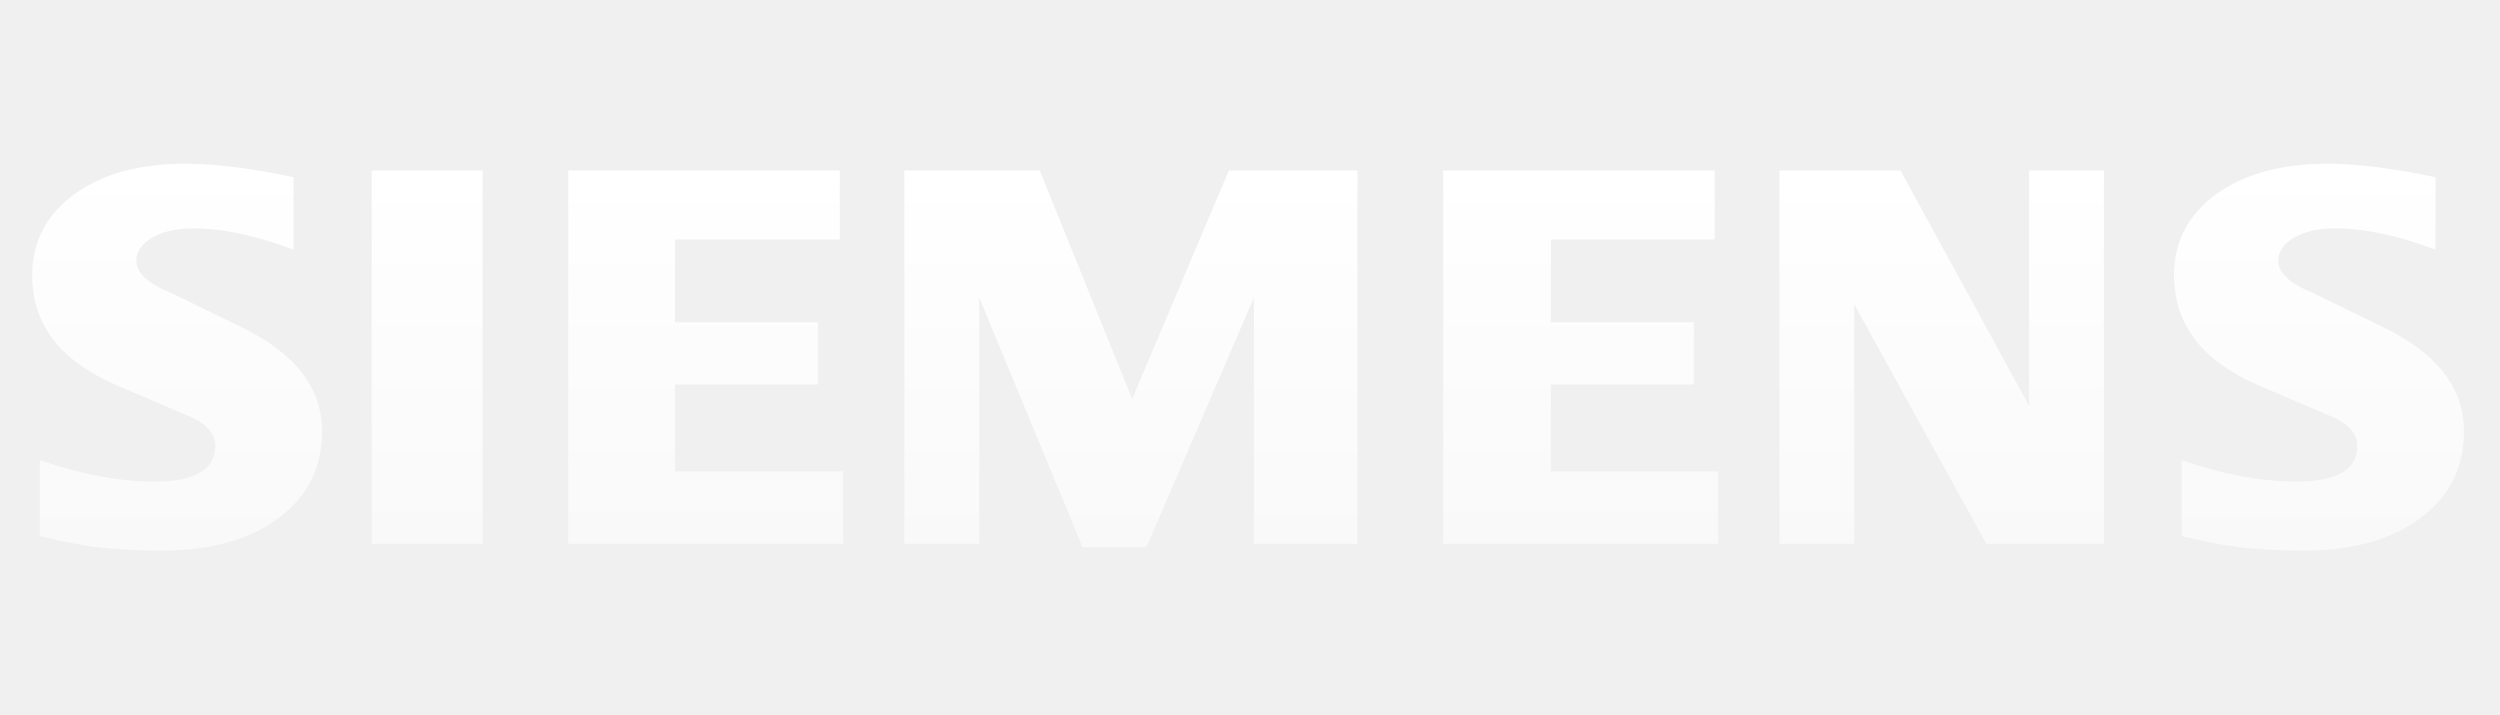
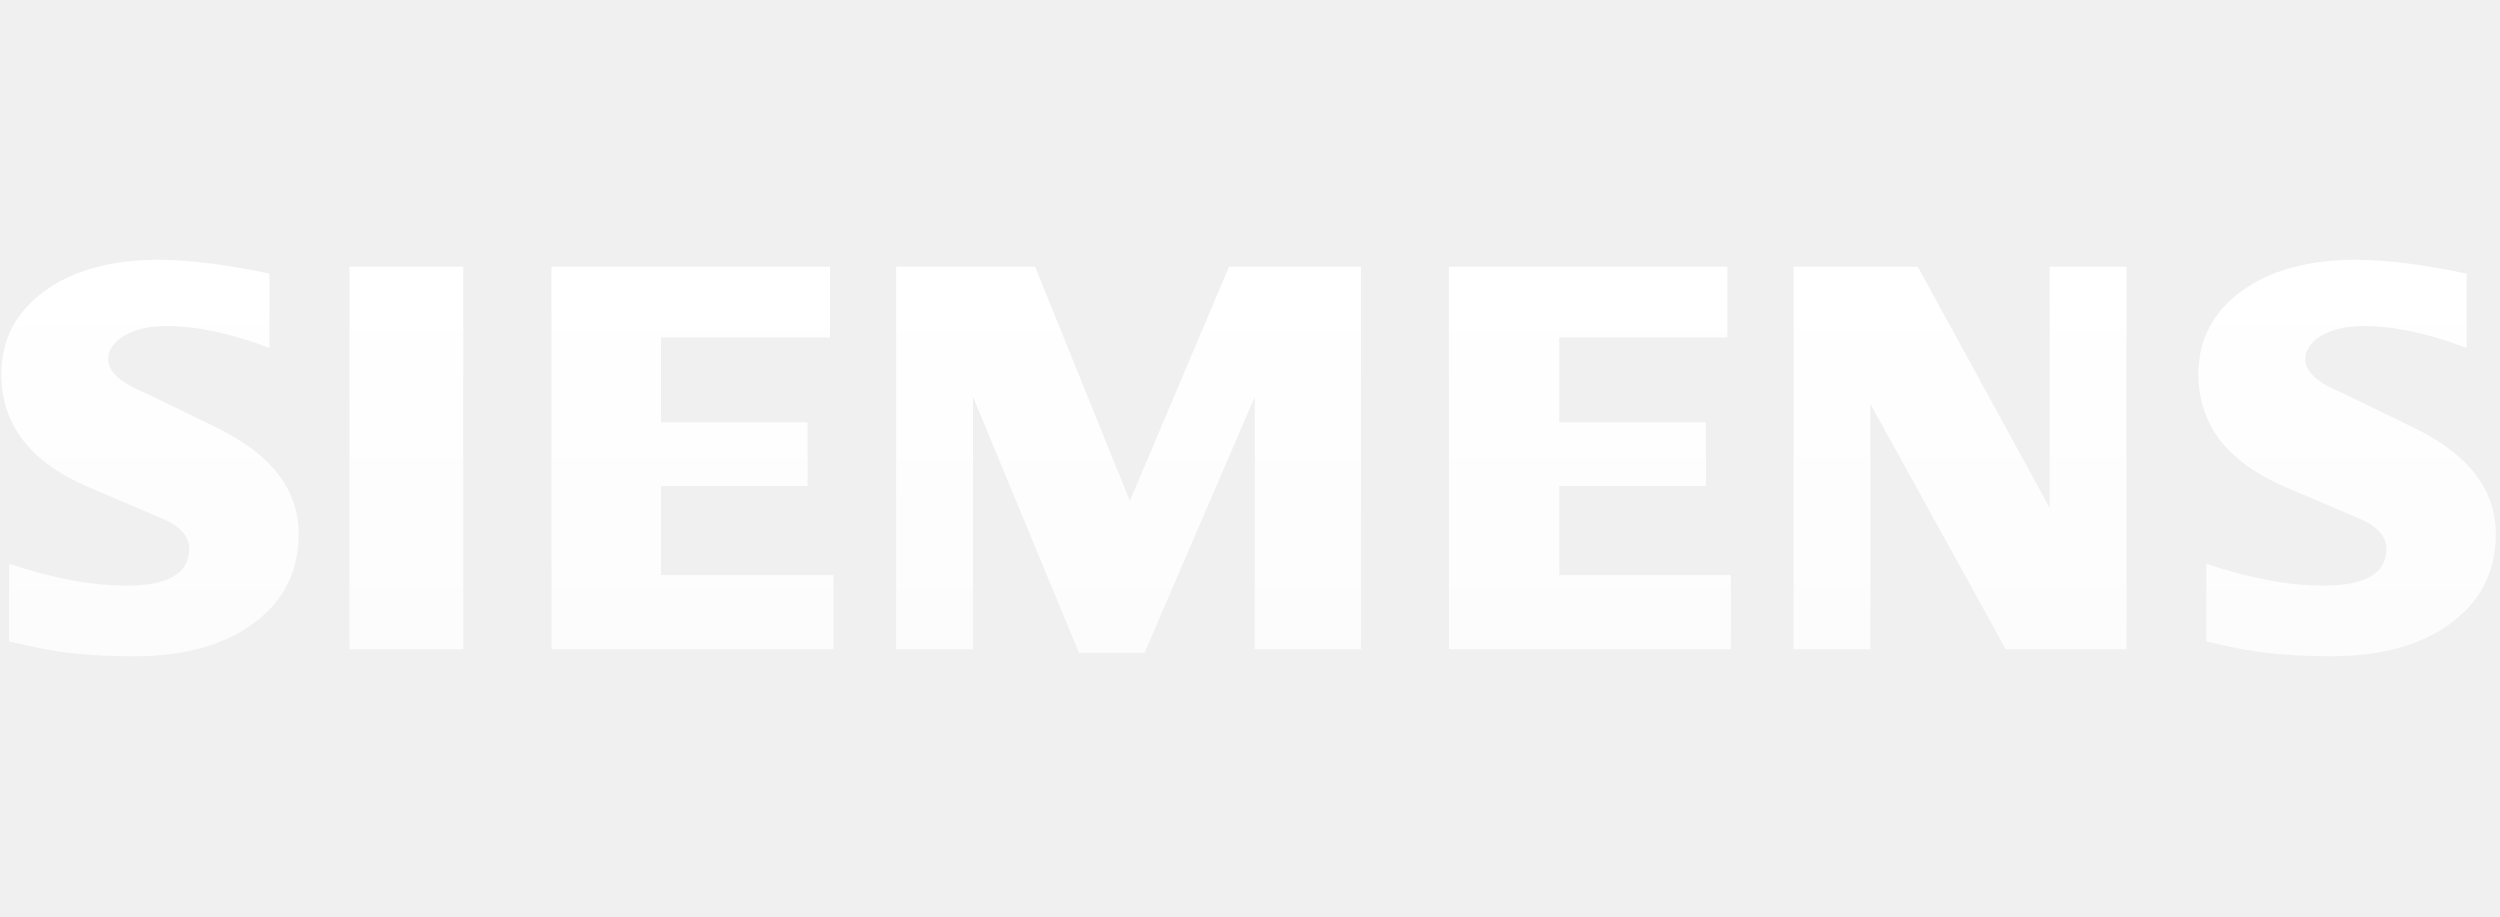
- <svg xmlns="http://www.w3.org/2000/svg" width="168" height="48" viewBox="0 0 168 48" fill="none">
-   <path fill-rule="evenodd" clip-rule="evenodd" d="M163.668 11.912V16.779C161.146 15.827 158.902 15.346 156.937 15.346C155.773 15.346 154.847 15.561 154.15 15.978C153.453 16.398 153.097 16.916 153.097 17.526C153.097 18.338 153.884 19.06 155.468 19.706L160.044 21.933C163.743 23.697 165.579 26.038 165.579 28.98C165.579 31.426 164.605 33.376 162.641 34.82C160.69 36.278 158.065 37 154.796 37C153.288 37 151.934 36.935 150.731 36.799C149.527 36.67 148.145 36.404 146.611 36.023V30.93C149.423 31.882 151.984 32.363 154.29 32.363C157.041 32.363 158.41 31.566 158.41 29.957C158.41 29.156 157.849 28.509 156.711 28.003L151.629 25.837C149.754 24.989 148.36 23.962 147.448 22.745C146.55 21.516 146.094 20.108 146.094 18.499C146.094 16.247 147.042 14.434 148.917 13.054C150.806 11.686 153.313 11 156.431 11C157.443 11 158.611 11.09 159.904 11.255C161.207 11.431 162.461 11.646 163.668 11.912Z" fill="url(#paint0_linear_14401_14062)" />
-   <path fill-rule="evenodd" clip-rule="evenodd" d="M19.727 11.912V16.779C17.206 15.827 14.965 15.346 13 15.346C11.833 15.346 10.91 15.561 10.213 15.978C9.516 16.398 9.161 16.916 9.161 17.526C9.161 18.338 9.958 19.06 11.542 19.706L16.118 21.933C19.803 23.697 21.642 26.038 21.642 28.98C21.642 31.426 20.665 33.376 18.714 34.82C16.75 36.278 14.139 37 10.86 37C9.351 37 7.993 36.935 6.79 36.799C5.587 36.67 4.218 36.404 2.674 36.023V30.93C5.497 31.882 8.058 32.363 10.35 32.363C13.101 32.363 14.469 31.566 14.469 29.957C14.469 29.156 13.912 28.509 12.785 28.003L7.702 25.837C5.813 24.989 4.42 23.962 3.522 22.745C2.609 21.516 2.164 20.108 2.164 18.499C2.164 16.247 3.105 14.434 4.991 13.054C6.866 11.686 9.376 11 12.494 11C13.517 11 14.67 11.09 15.978 11.255C17.271 11.431 18.524 11.646 19.727 11.912Z" fill="url(#paint1_linear_14401_14062)" />
-   <path fill-rule="evenodd" clip-rule="evenodd" d="M24.977 11.456H32.429V36.544H24.977V11.456Z" fill="url(#paint2_linear_14401_14062)" />
-   <path fill-rule="evenodd" clip-rule="evenodd" d="M56.433 11.456V16.093H45.36V21.656H54.964V25.837H45.36V31.677H56.659V36.544H38.188V11.456H56.433Z" fill="url(#paint3_linear_14401_14062)" />
-   <path fill-rule="evenodd" clip-rule="evenodd" d="M91.22 11.456V36.544H84.262V19.997L77.044 36.774H72.748L65.805 19.997V36.544H60.773V11.456H69.871L76.081 26.814L82.578 11.456H91.22Z" fill="url(#paint4_linear_14401_14062)" />
-   <path fill-rule="evenodd" clip-rule="evenodd" d="M115.23 11.456V16.093H104.217V21.656H113.821V25.837H104.217V31.677H115.456V36.544H96.984V11.456H115.23Z" fill="url(#paint5_linear_14401_14062)" />
-   <path fill-rule="evenodd" clip-rule="evenodd" d="M141.383 11.456V36.544H133.478L124.607 20.453V36.544H119.578V11.456H127.714L136.355 27.27V11.456H141.383Z" fill="url(#paint6_linear_14401_14062)" />
+ <svg xmlns="http://www.w3.org/2000/svg" width="131" height="48" viewBox="0 0 131 48" fill="none">
+   <g clip-path="url(#clip0_14701_14250)">
+     <path fill-rule="evenodd" clip-rule="evenodd" d="M129.252 14.341V18.23C127.236 17.47 125.44 17.085 123.869 17.085C122.938 17.085 122.197 17.257 121.639 17.59C121.082 17.926 120.797 18.339 120.797 18.827C120.797 19.476 121.427 20.052 122.694 20.569L126.354 22.348C129.313 23.758 130.781 25.629 130.781 27.979C130.781 29.934 130.002 31.492 128.431 32.646C126.871 33.811 124.771 34.388 122.156 34.388C120.95 34.388 119.867 34.336 118.904 34.227C117.942 34.124 116.836 33.911 115.609 33.607V29.538C117.859 30.298 119.907 30.683 121.751 30.683C123.952 30.683 125.046 30.046 125.046 28.76C125.046 28.12 124.598 27.603 123.688 27.199L119.622 25.468C118.123 24.791 117.008 23.97 116.278 22.997C115.56 22.015 115.195 20.89 115.195 19.605C115.195 17.805 115.954 16.356 117.453 15.254C118.965 14.16 120.97 13.612 123.464 13.612C124.274 13.612 125.207 13.684 126.242 13.816C127.284 13.957 128.287 14.129 129.252 14.341Z" fill="url(#paint0_linear_14701_14250)" />
+     <path fill-rule="evenodd" clip-rule="evenodd" d="M14.119 14.341V18.23C12.102 17.47 10.309 17.085 8.738 17.085C7.804 17.085 7.066 17.257 6.508 17.59C5.951 17.926 5.667 18.339 5.667 18.827C5.667 19.476 6.304 20.052 7.571 20.569L11.232 22.348C14.179 23.758 15.65 25.629 15.65 27.979C15.65 29.934 14.869 31.492 13.309 32.646C11.737 33.811 9.649 34.388 7.026 34.388C5.819 34.388 4.733 34.336 3.771 34.227C2.808 34.124 1.714 33.911 0.478 33.607V29.538C2.736 30.298 4.785 30.683 6.618 30.683C8.818 30.683 9.913 30.046 9.913 28.76C9.913 28.12 9.468 27.603 8.565 27.199L4.5 25.468C2.989 24.791 1.874 23.97 1.156 22.997C0.427 22.015 0.07 20.89 0.07 19.605C0.07 17.805 0.823 16.356 2.331 15.254C3.831 14.16 5.839 13.612 8.333 13.612C9.152 13.612 10.074 13.684 11.12 13.816C12.154 13.957 13.156 14.129 14.119 14.341Z" fill="url(#paint1_linear_14701_14250)" />
+     <path fill-rule="evenodd" clip-rule="evenodd" d="M18.312 13.976H24.274V34.022H18.312V13.976Z" fill="url(#paint2_linear_14701_14250)" />
+     <path fill-rule="evenodd" clip-rule="evenodd" d="M43.493 13.976V17.681H34.636V22.126H42.318V25.467H34.636V30.133H43.674V34.022H28.898V13.976H43.493Z" fill="url(#paint3_linear_14701_14250)" />
+     <path fill-rule="evenodd" clip-rule="evenodd" d="M71.314 13.976V34.022H65.749V20.8L59.975 34.206H56.539L50.986 20.8V34.022H46.961V13.976H54.238L59.205 26.247L64.402 13.976H71.314Z" fill="url(#paint4_linear_14701_14250)" />
+     <path fill-rule="evenodd" clip-rule="evenodd" d="M90.516 13.976V17.681H81.707V22.126H89.389V25.467H81.707V30.133H90.697V34.022H75.922V13.976H90.516Z" fill="url(#paint5_linear_14701_14250)" />
+     <path fill-rule="evenodd" clip-rule="evenodd" d="M111.426 13.976V34.022H105.103L98.007 21.165V34.022H93.984V13.976H100.492L107.404 26.612V13.976H111.426Z" fill="url(#paint6_linear_14701_14250)" />
+   </g>
  <defs>
-     <linearGradient id="paint0_linear_14401_14062" x1="155.836" y1="11" x2="155.836" y2="37" gradientUnits="userSpaceOnUse">
+     <linearGradient id="paint0_linear_14701_14250" x1="122.988" y1="13.612" x2="122.988" y2="34.388" gradientUnits="userSpaceOnUse">
      <stop stop-color="white" />
-       <stop offset="1" stop-color="white" stop-opacity="0.6" />
+       <stop offset="1" stop-color="white" stop-opacity="0.8" />
    </linearGradient>
-     <linearGradient id="paint1_linear_14401_14062" x1="11.903" y1="11" x2="11.903" y2="37" gradientUnits="userSpaceOnUse">
+     <linearGradient id="paint1_linear_14701_14250" x1="7.86" y1="13.612" x2="7.86" y2="34.388" gradientUnits="userSpaceOnUse">
      <stop stop-color="white" />
-       <stop offset="1" stop-color="white" stop-opacity="0.6" />
+       <stop offset="1" stop-color="white" stop-opacity="0.8" />
    </linearGradient>
-     <linearGradient id="paint2_linear_14401_14062" x1="28.703" y1="11.456" x2="28.703" y2="36.544" gradientUnits="userSpaceOnUse">
+     <linearGradient id="paint2_linear_14701_14250" x1="21.293" y1="13.976" x2="21.293" y2="34.022" gradientUnits="userSpaceOnUse">
      <stop stop-color="white" />
-       <stop offset="1" stop-color="white" stop-opacity="0.6" />
+       <stop offset="1" stop-color="white" stop-opacity="0.8" />
    </linearGradient>
-     <linearGradient id="paint3_linear_14401_14062" x1="47.423" y1="11.456" x2="47.423" y2="36.544" gradientUnits="userSpaceOnUse">
+     <linearGradient id="paint3_linear_14701_14250" x1="36.286" y1="13.976" x2="36.286" y2="34.022" gradientUnits="userSpaceOnUse">
      <stop stop-color="white" />
-       <stop offset="1" stop-color="white" stop-opacity="0.6" />
+       <stop offset="1" stop-color="white" stop-opacity="0.8" />
    </linearGradient>
-     <linearGradient id="paint4_linear_14401_14062" x1="75.997" y1="11.456" x2="75.997" y2="36.774" gradientUnits="userSpaceOnUse">
+     <linearGradient id="paint4_linear_14701_14250" x1="59.138" y1="13.976" x2="59.138" y2="34.206" gradientUnits="userSpaceOnUse">
      <stop stop-color="white" />
-       <stop offset="1" stop-color="white" stop-opacity="0.6" />
+       <stop offset="1" stop-color="white" stop-opacity="0.8" />
    </linearGradient>
-     <linearGradient id="paint5_linear_14401_14062" x1="106.22" y1="11.456" x2="106.22" y2="36.544" gradientUnits="userSpaceOnUse">
+     <linearGradient id="paint5_linear_14701_14250" x1="83.309" y1="13.976" x2="83.309" y2="34.022" gradientUnits="userSpaceOnUse">
      <stop stop-color="white" />
-       <stop offset="1" stop-color="white" stop-opacity="0.6" />
+       <stop offset="1" stop-color="white" stop-opacity="0.8" />
    </linearGradient>
-     <linearGradient id="paint6_linear_14401_14062" x1="130.481" y1="11.456" x2="130.481" y2="36.544" gradientUnits="userSpaceOnUse">
+     <linearGradient id="paint6_linear_14701_14250" x1="102.705" y1="13.976" x2="102.705" y2="34.022" gradientUnits="userSpaceOnUse">
      <stop stop-color="white" />
-       <stop offset="1" stop-color="white" stop-opacity="0.6" />
+       <stop offset="1" stop-color="white" stop-opacity="0.8" />
    </linearGradient>
+     <clipPath id="clip0_14701_14250">
+       <rect width="130.711" height="48" fill="white" transform="translate(0.0703125)" />
+     </clipPath>
  </defs>
</svg>
